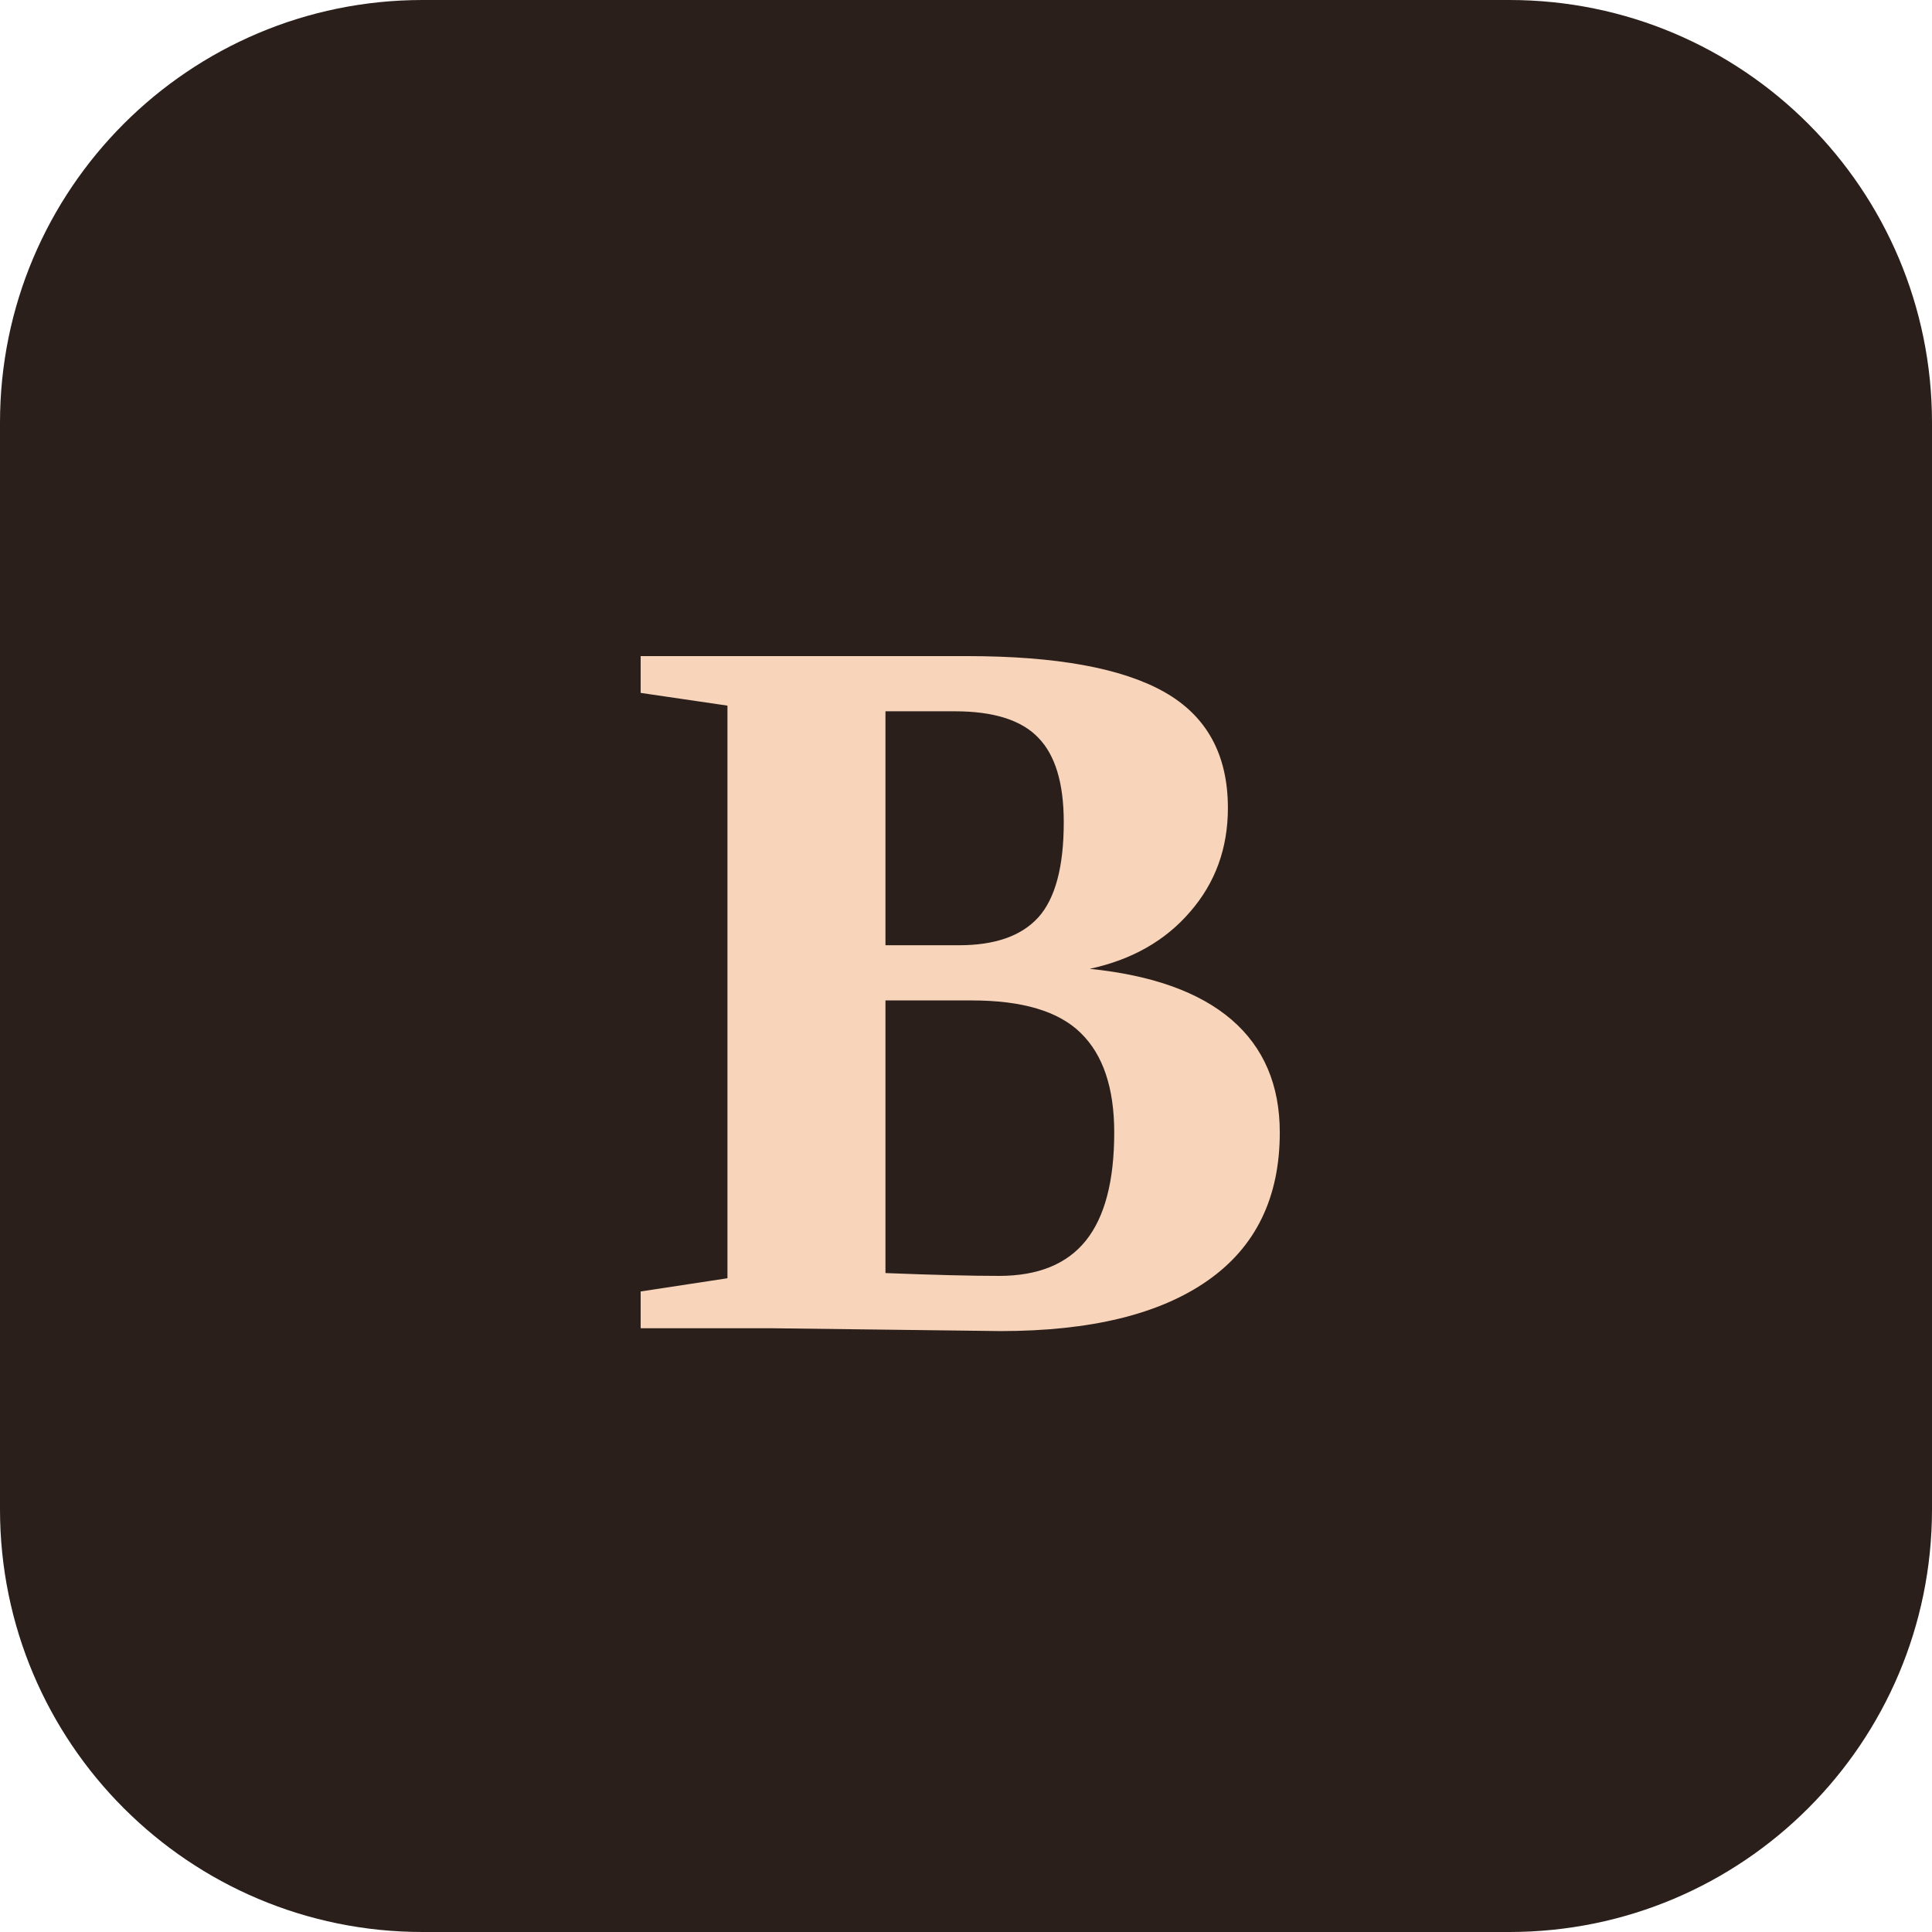
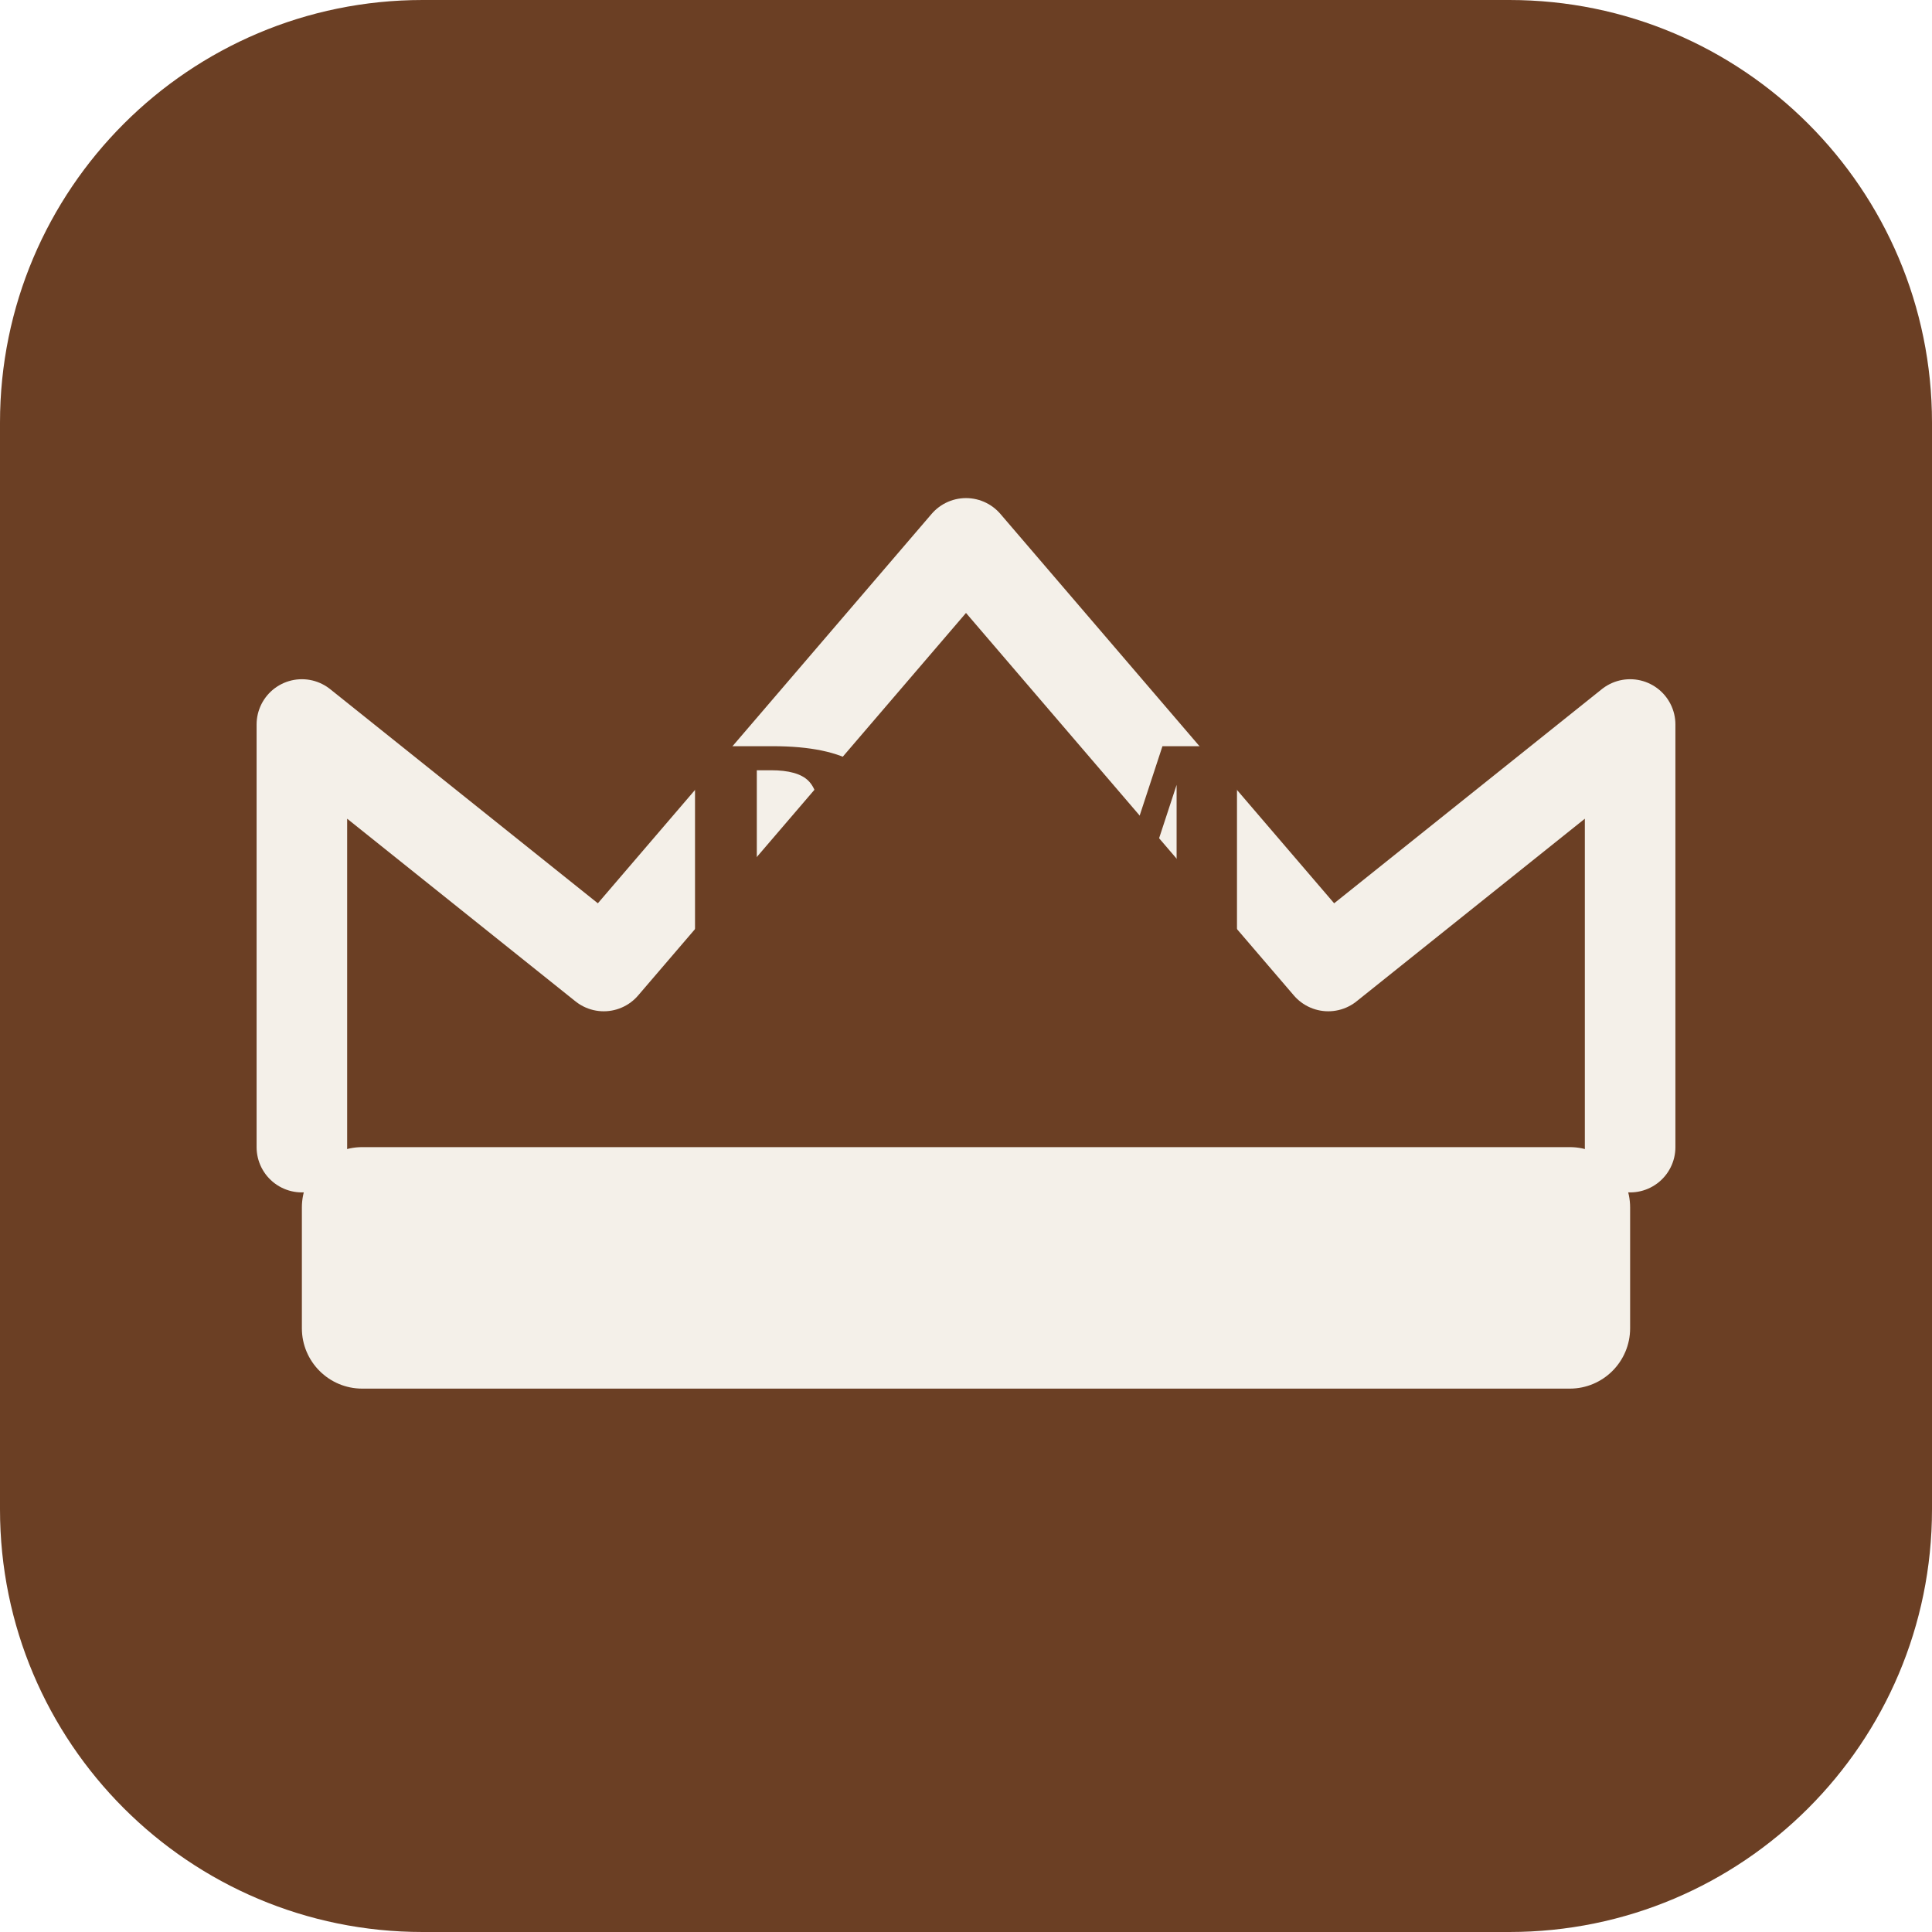
<svg xmlns="http://www.w3.org/2000/svg" viewBox="0 0 64 64">
-   <rect width="64" height="64" rx="14" fill="#2a1f1a" />
-   <text x="32" y="44" text-anchor="middle" font-family="Didot, 'Bodoni 72', 'Times New Roman', serif" font-size="34" font-weight="700" fill="#f8d4bb" letter-spacing="-1">B</text>
+   <rect width="64" height="64" rx="14" fill="#6b3f24" />
+   <polyline points="10,38 10,24 20,32 32,18 44,32 54,24 54,38" fill="none" stroke="#f4f0e9" stroke-width="3" stroke-linejoin="round" stroke-linecap="round" />
+   <rect x="10" y="38" width="44" height="8" rx="2" fill="#f4f0e9" />
+   <text x="32" y="34" text-anchor="middle" font-family="Georgia, serif" font-size="13" font-weight="700" fill="#6b3f24" letter-spacing="0">BM</text>
</svg>
